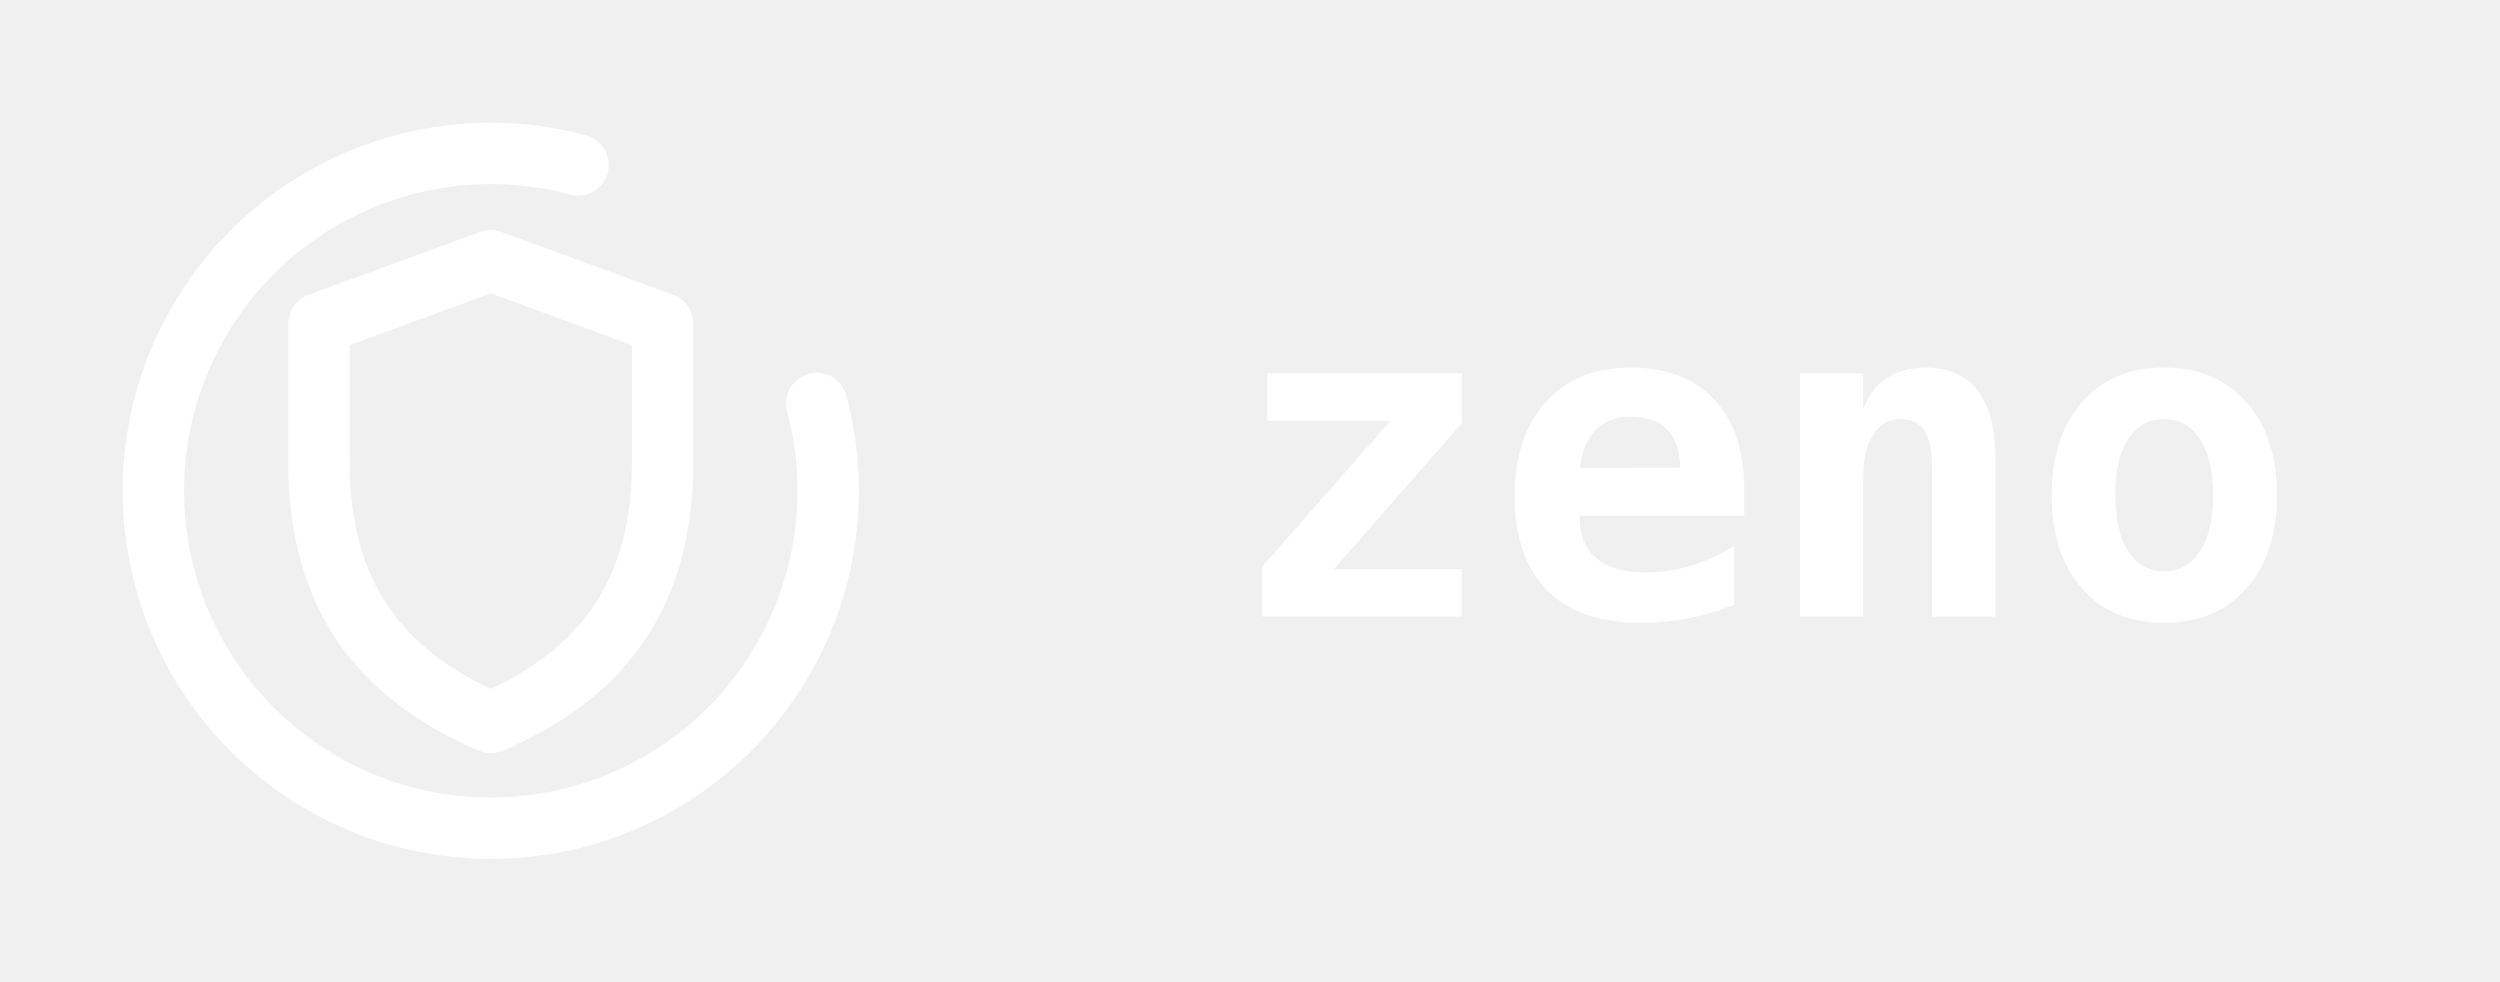
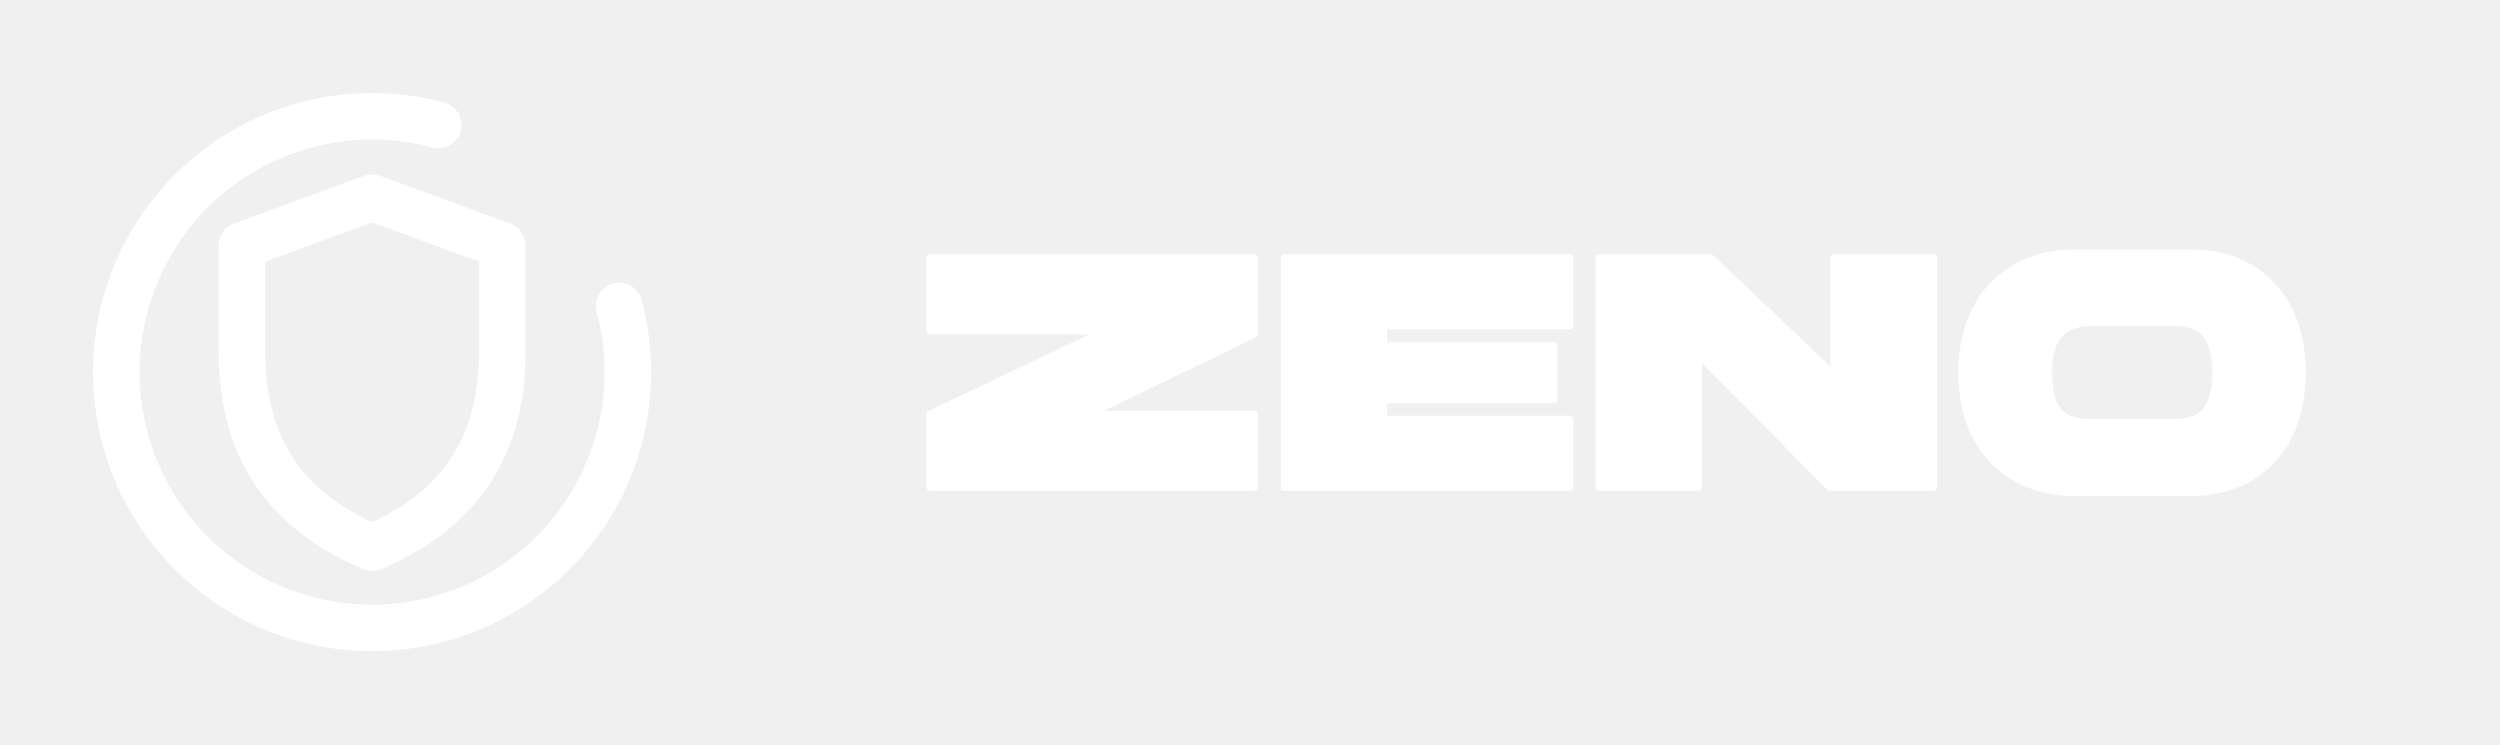
- <svg xmlns="http://www.w3.org/2000/svg" viewBox="0 0 163 64" role="img" aria-label="zeno logo">
+ <svg xmlns="http://www.w3.org/2000/svg" viewBox="0 0 215 64" role="img" aria-label="zeno logo">
  <path d="M 53.25 26.31 A 22 22 0 1 1 37.69 10.75" fill="none" stroke="#FFFFFF" stroke-width="4" stroke-linecap="round" />
  <path d="M 32 17 L 43.2 21.1 V 30.2 C 43.2 38.7 39.3 44 32 47.1 C 24.7 44 20.8 38.7 20.8 30.2 V 21.1 Z" fill="none" stroke="#FFFFFF" stroke-width="4" stroke-linejoin="round" />
-   <text x="80" y="40.2" font-family="'JetBrains Mono','IBM Plex Mono',Menlo,Consolas,monospace" font-size="29" font-weight="600" fill="#FFFFFF">zeno</text>
+   <path d="M107.869 35.636H93.572L107.869 28.734V22.18H80.0V28.444H95.08L80.0 35.636V41.9H107.869Z M110.479 41.9C118.628 41.9 126.806 41.9 134.984 41.9V36.071H118.976V34.36H133.621V29.749C128.749 29.749 123.848 29.749 118.976 29.749V28.009C123.471 28.009 133.273 28.009 134.984 28.009V22.18C126.806 22.18 118.628 22.18 110.479 22.18Z M146.033 30.416 157.372 41.9C160.33 41.9 163.288 41.9 166.275 41.9V22.18H157.749V32.272L147.106 22.18H137.536V41.9H146.033Z M197.972 32.04C197.972 25.051 193.506 21.774 188.547 21.774C185.415 21.774 181.442 21.774 178.31 21.774C173.351 21.774 168.74 25.051 168.74 32.04C168.74 39.058 173.351 42.335 178.31 42.335C181.442 42.335 185.415 42.335 188.547 42.335C193.506 42.335 197.972 39.058 197.972 32.04ZM179.992 36.361C177.498 36.361 176.164 35.578 176.164 32.04C176.164 28.531 177.788 27.719 179.992 27.719C182.428 27.719 184.458 27.719 186.865 27.719C189.069 27.719 190.577 28.531 190.577 32.04C190.577 35.578 189.069 36.361 186.865 36.361C184.458 36.361 182.138 36.361 179.992 36.361Z" fill="#FFFFFF" stroke="#FFFFFF" stroke-width="0.64" stroke-linejoin="round" stroke-linecap="round" />
</svg>
